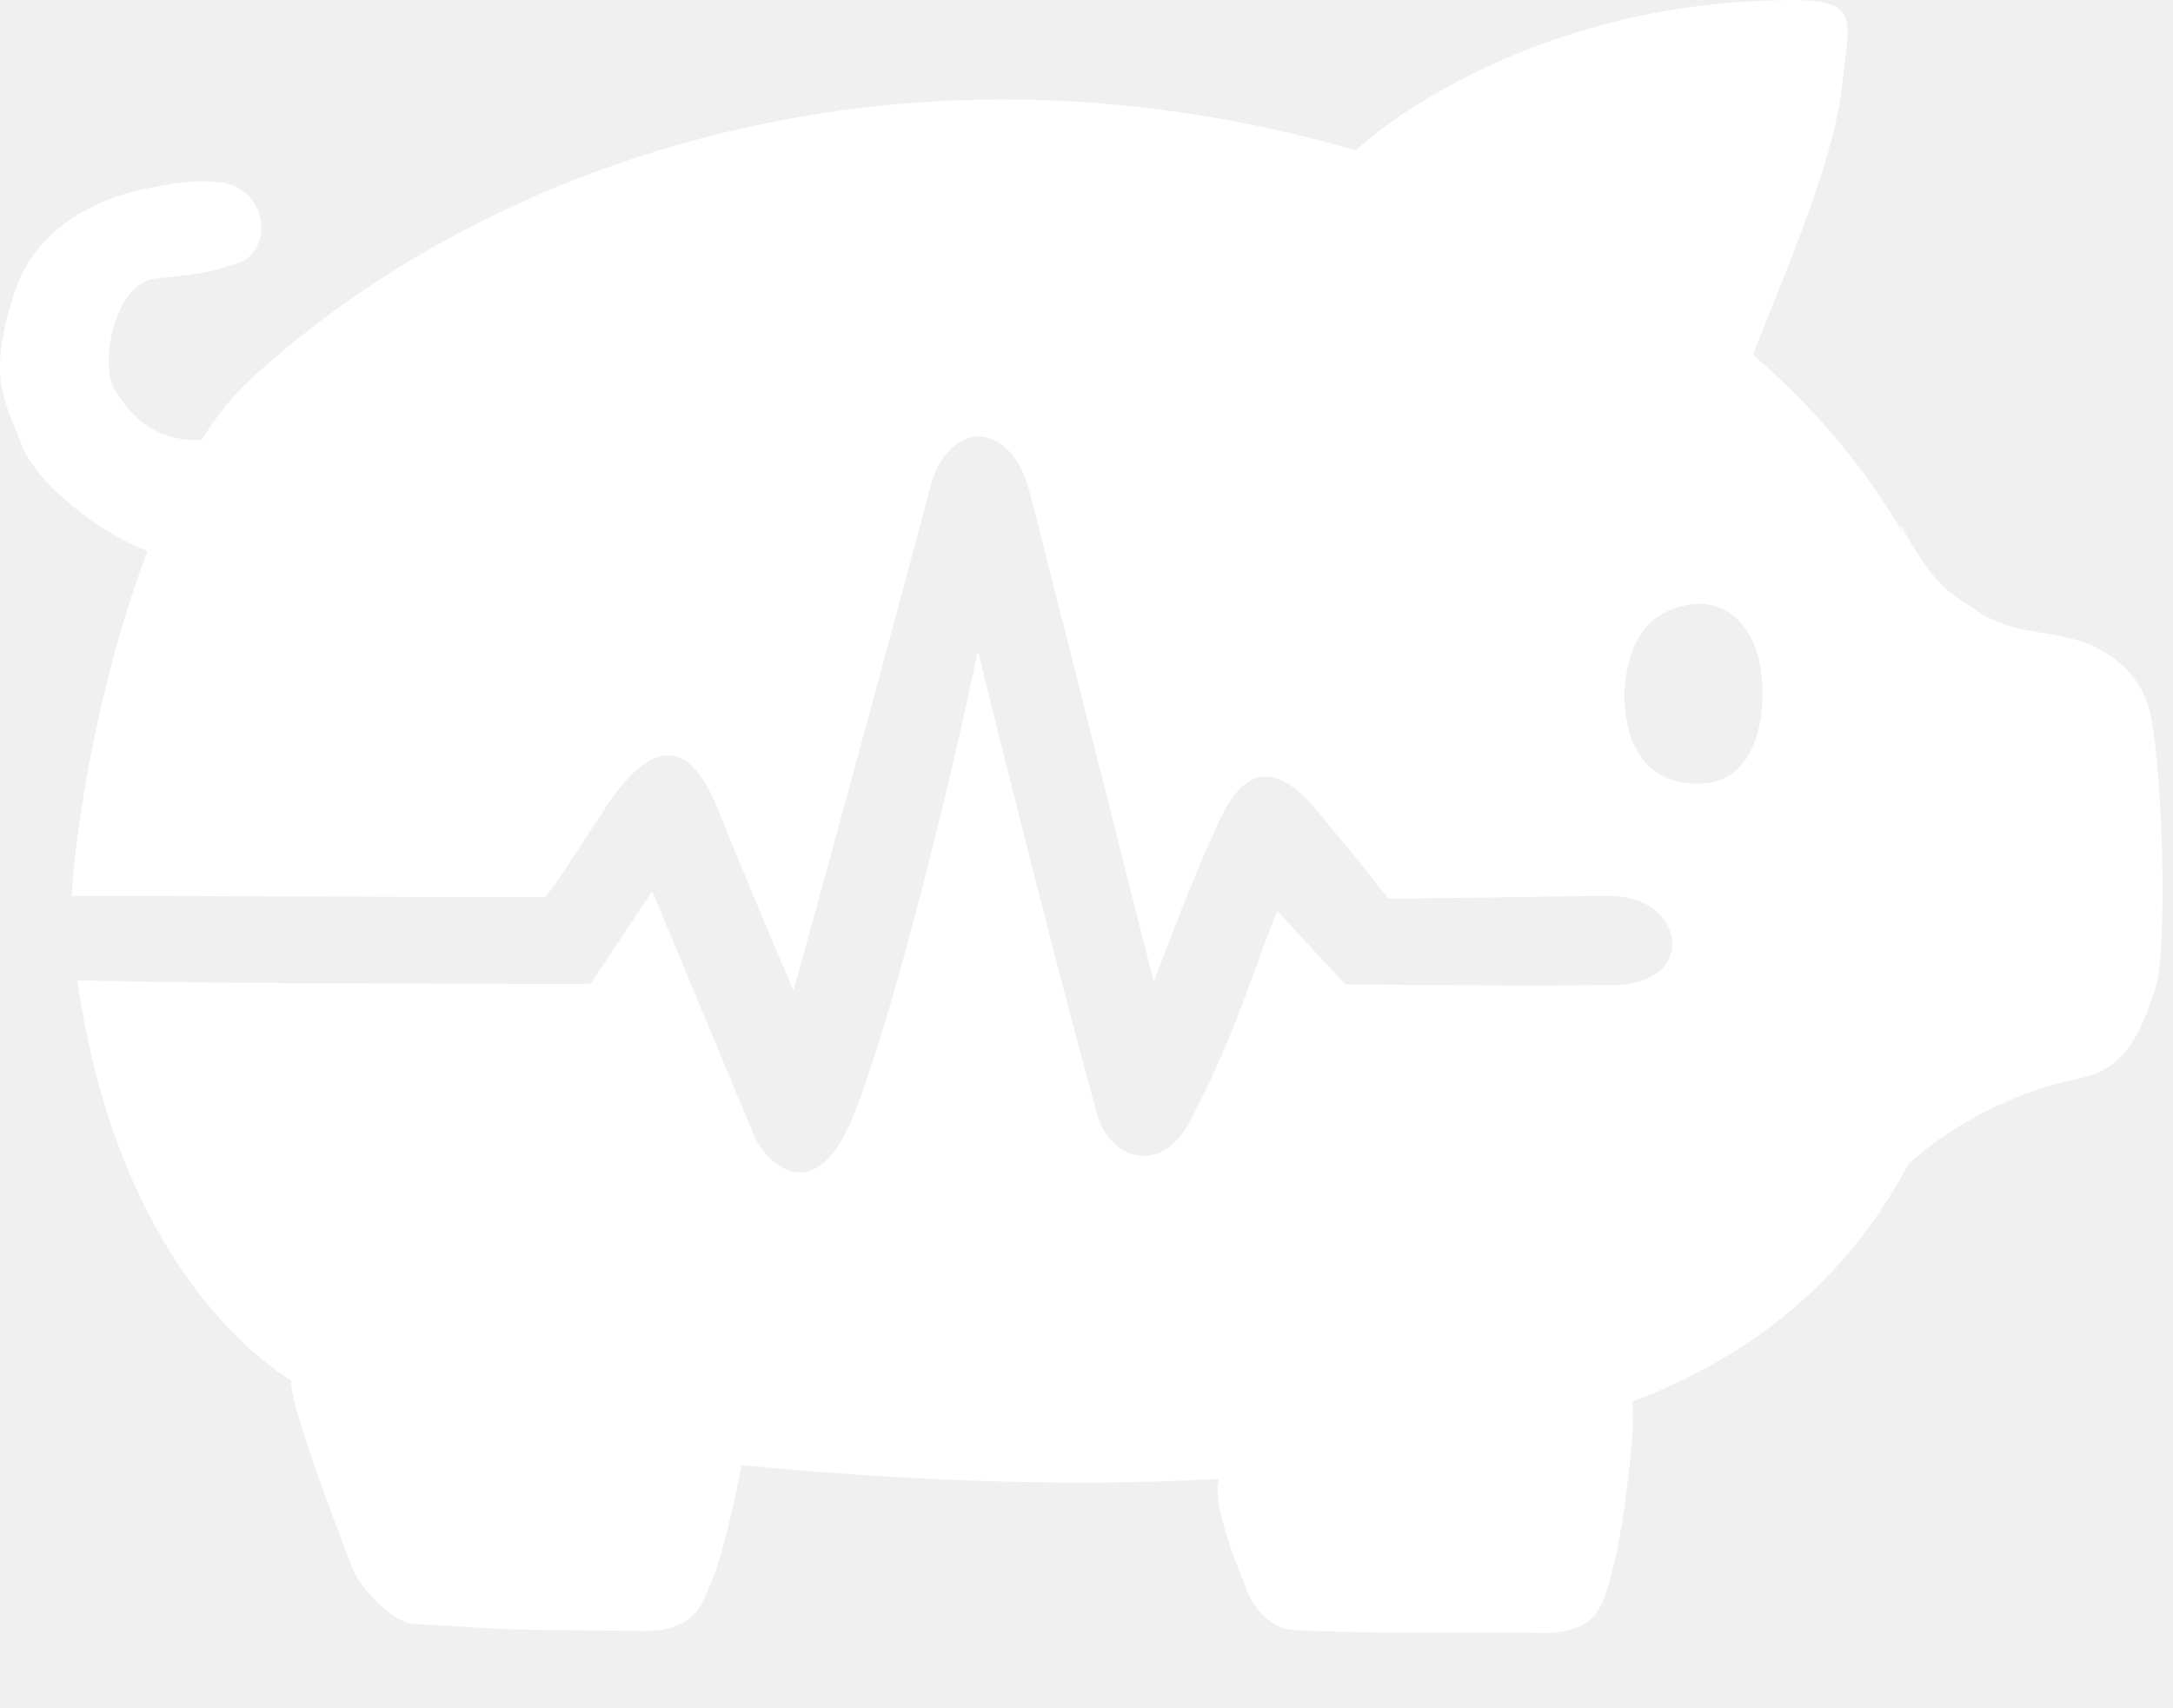
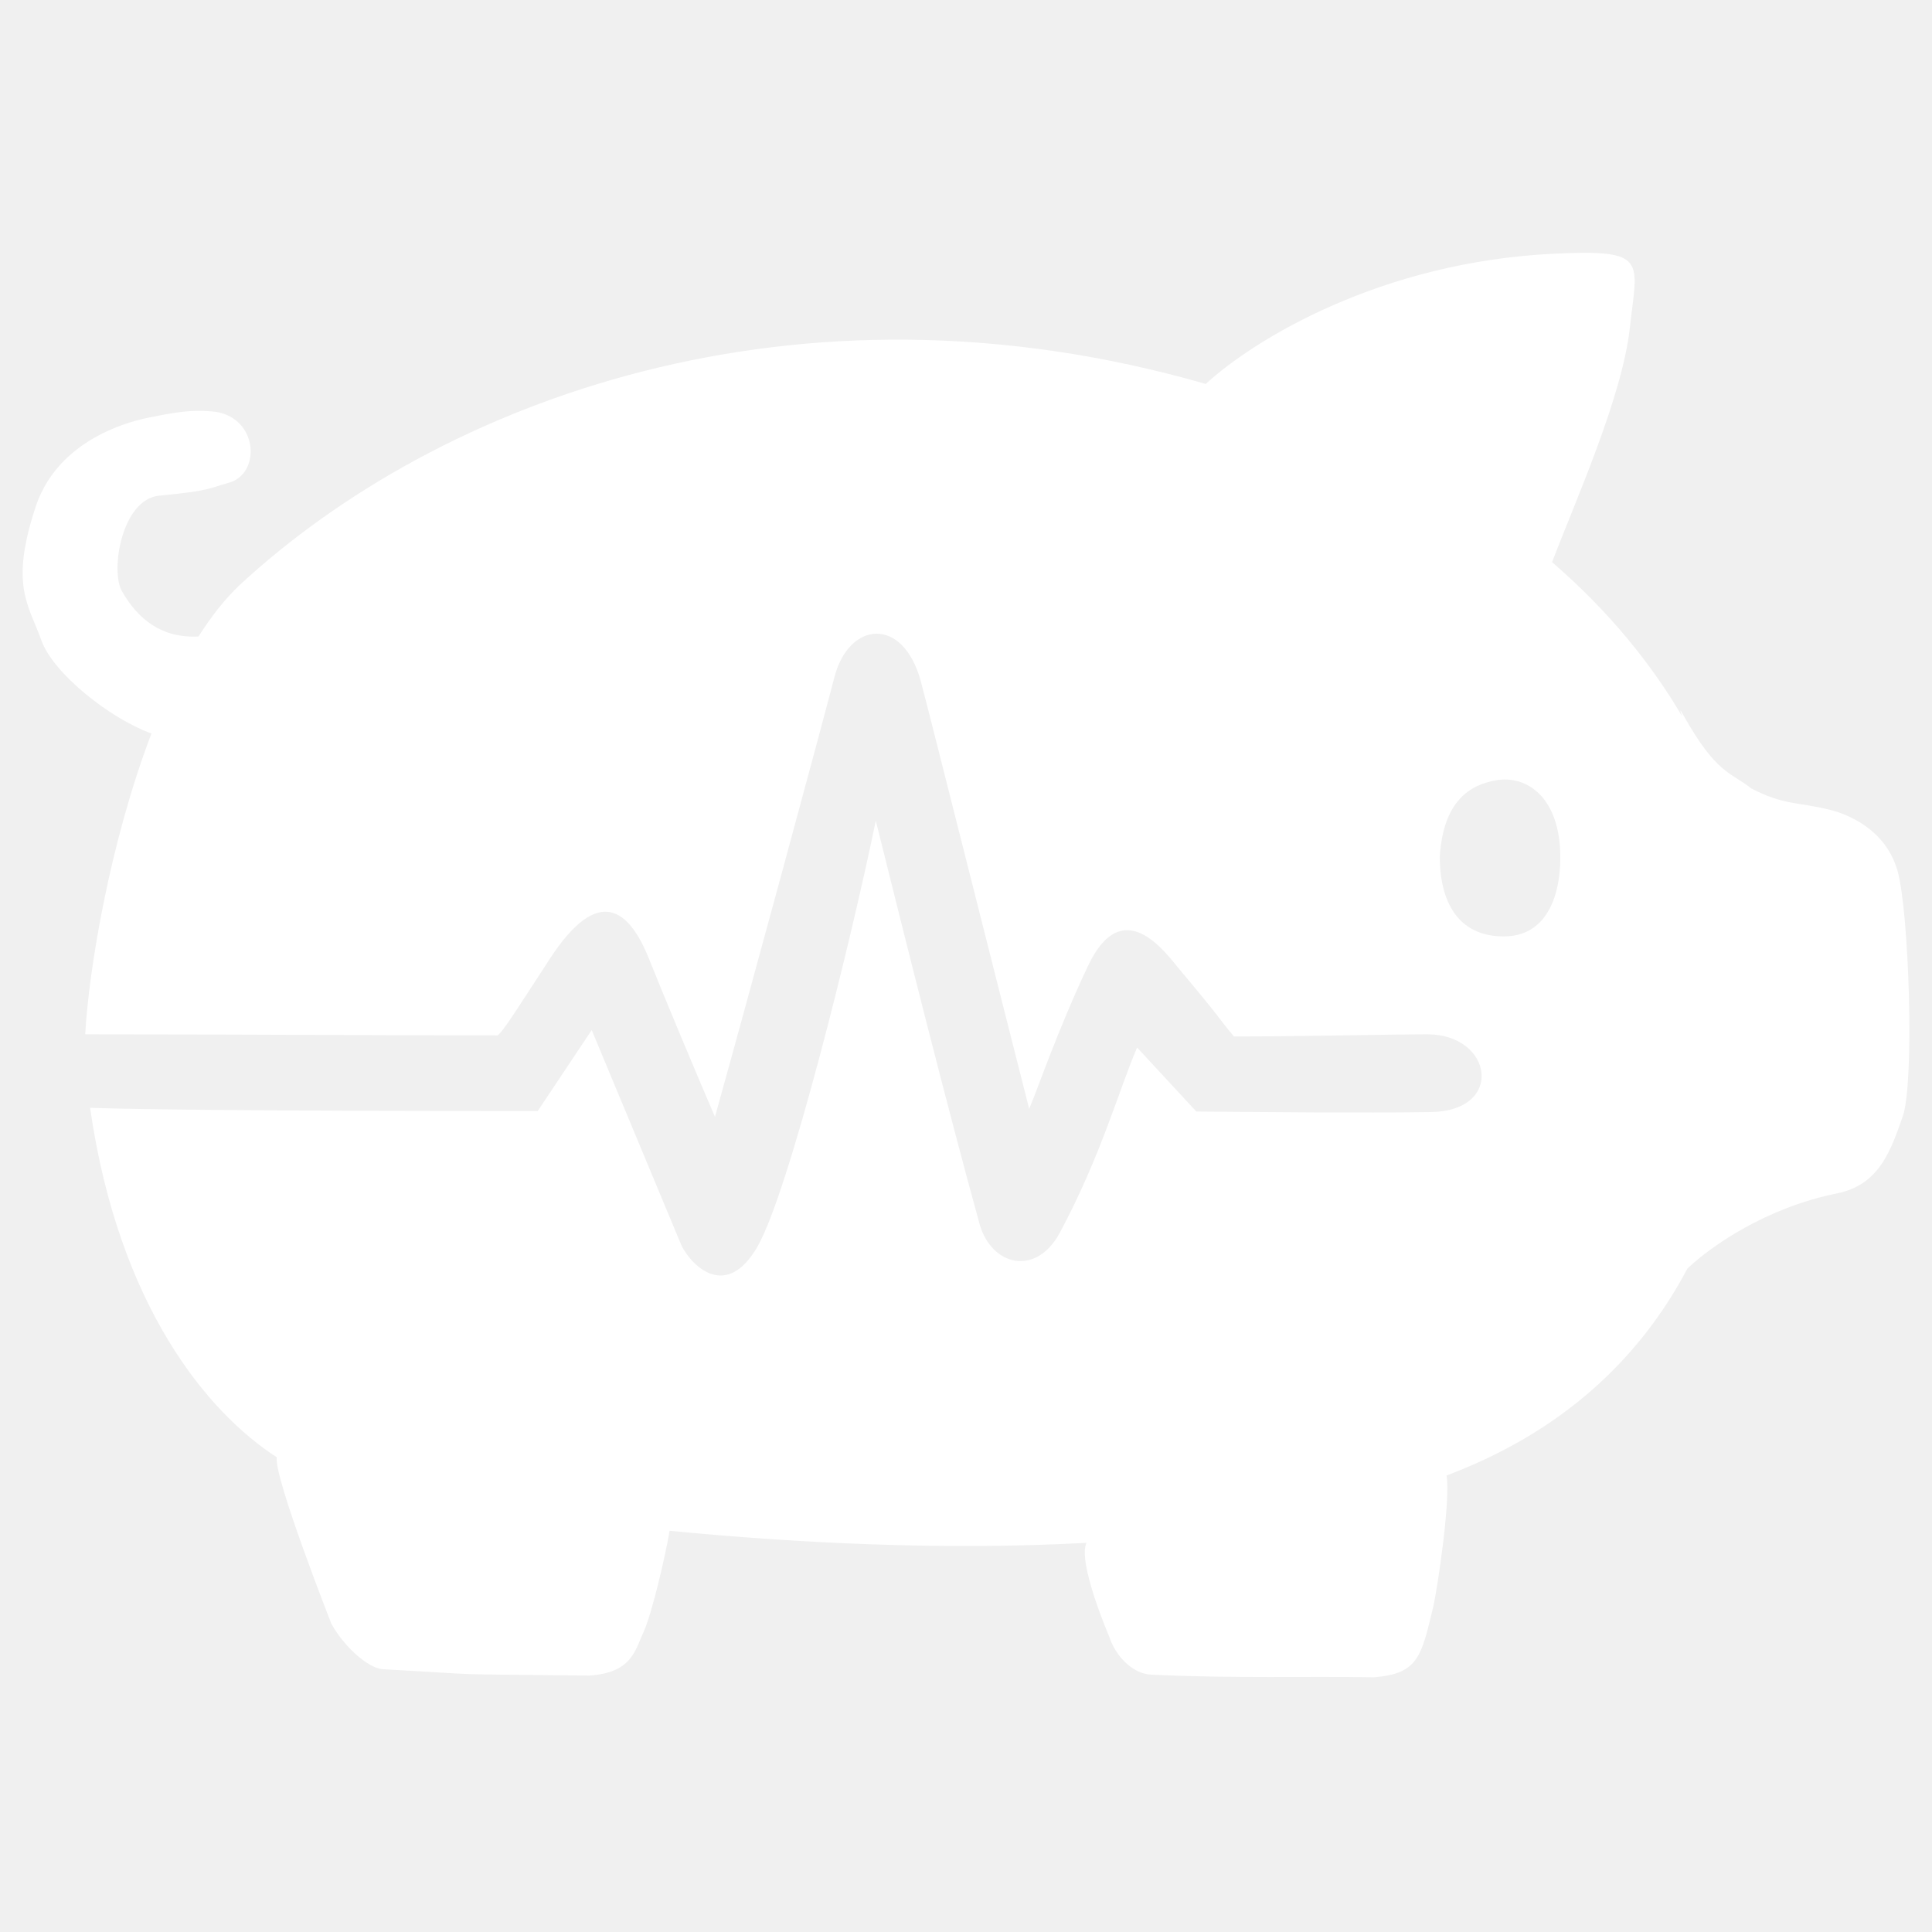
- <svg xmlns="http://www.w3.org/2000/svg" width="14" height="11" viewBox="0 0 14 11" fill="none">
-   <path fill-rule="evenodd" clip-rule="evenodd" d="M11.308 0.007C12.008 -0.027 11.923 0.054 11.868 0.553C11.811 1.072 11.456 1.857 11.294 2.285C11.728 2.659 12.037 3.054 12.255 3.425C12.236 3.373 12.236 3.366 12.263 3.414C12.51 3.854 12.614 3.835 12.763 3.955C13.003 4.081 13.108 4.055 13.35 4.115C13.483 4.148 13.757 4.261 13.844 4.561C13.931 4.862 13.971 6.13 13.884 6.377C13.797 6.623 13.714 6.884 13.399 6.947C12.877 7.051 12.465 7.338 12.293 7.503C11.992 8.071 11.511 8.59 10.75 8.933C10.674 8.968 10.595 9 10.515 9.031C10.546 9.204 10.448 9.867 10.415 10.006C10.327 10.374 10.302 10.495 9.979 10.521C9.481 10.512 8.947 10.531 8.333 10.502C8.194 10.495 8.069 10.363 8.023 10.217C8.023 10.217 7.789 9.676 7.856 9.528C6.803 9.586 5.717 9.53 4.777 9.439C4.743 9.639 4.645 10.057 4.586 10.184C4.523 10.322 4.5 10.489 4.183 10.508C3.006 10.495 3.508 10.508 2.662 10.462C2.543 10.455 2.361 10.277 2.279 10.125C2.279 10.125 1.852 9.037 1.877 8.896C1.367 8.567 0.709 7.782 0.498 6.315C1.276 6.341 3.791 6.339 3.804 6.339L4.202 5.741L4.866 7.335C4.947 7.492 5.198 7.733 5.425 7.342C5.657 6.941 6.119 5.078 6.3 4.194C6.536 5.142 6.819 6.273 7.066 7.171C7.152 7.483 7.483 7.565 7.659 7.237C7.964 6.669 8.098 6.175 8.23 5.87L8.667 6.342C9.213 6.346 9.851 6.354 10.398 6.346C10.949 6.339 10.855 5.772 10.374 5.772C10.108 5.772 9.369 5.789 8.944 5.788C8.816 5.634 8.881 5.696 8.542 5.292C8.441 5.171 8.124 4.721 7.866 5.268C7.64 5.749 7.495 6.177 7.433 6.323C7.183 5.342 6.679 3.335 6.632 3.163C6.499 2.678 6.101 2.725 5.995 3.132C5.888 3.545 5.366 5.472 5.112 6.382C4.984 6.085 4.713 5.435 4.628 5.221C4.48 4.846 4.253 4.663 3.894 5.214C3.659 5.573 3.547 5.754 3.507 5.78C2.56 5.78 1.531 5.772 0.462 5.772C0.489 5.293 0.645 4.35 0.951 3.55C0.644 3.439 0.226 3.108 0.138 2.861C0.044 2.598 -0.096 2.458 0.096 1.877C0.282 1.313 0.932 1.217 0.97 1.21C1.194 1.162 1.302 1.161 1.428 1.175C1.744 1.228 1.757 1.634 1.524 1.698C1.378 1.738 1.392 1.757 1.009 1.794C0.731 1.82 0.647 2.347 0.732 2.498C0.851 2.707 1.027 2.848 1.299 2.834C1.392 2.686 1.494 2.556 1.605 2.452C3.073 1.094 5.707 0.097 8.736 0.968C9.099 0.636 10.034 0.067 11.308 0.007ZM10.884 3.895C10.679 3.929 10.491 4.057 10.465 4.459C10.465 4.826 10.625 5.057 10.952 5.049C11.277 5.04 11.366 4.706 11.354 4.416C11.336 4.014 11.103 3.859 10.884 3.895Z" fill="white" />
+ <svg xmlns="http://www.w3.org/2000/svg" width="1024" height="1024" viewBox="0 0 1024 1024" fill="none">
+   <path fill-rule="evenodd" clip-rule="evenodd" d="M823.621 134.47C873.865 132.08 867.796 137.869 863.855 173.714C859.765 210.951 834.236 267.228 822.64 297.962C853.773 324.803 875.996 353.13 891.612 379.743C890.28 376.024 890.256 375.554 892.173 378.972C909.89 410.565 917.367 409.178 928.061 417.796C945.284 426.88 952.858 424.959 970.188 429.288C979.768 431.686 999.425 439.798 1005.66 461.314C1011.88 482.864 1014.75 573.86 1008.53 591.589C1002.31 609.293 996.344 627.97 973.692 632.514C936.232 640.005 906.669 660.58 894.346 672.389C872.768 713.197 838.177 750.389 783.598 775.053C778.125 777.525 772.448 779.831 766.705 782.061C768.937 794.459 761.916 842.064 759.556 851.999C753.26 878.433 751.453 887.1 728.224 889C692.497 888.369 654.208 889.697 610.116 887.598C600.161 887.12 591.15 877.631 587.826 867.206C587.826 867.206 571.038 828.339 575.84 817.731C500.315 821.874 422.354 817.876 354.904 811.354C352.456 825.704 345.374 855.691 341.166 864.823C336.613 874.684 334.958 886.657 312.217 888.089C227.782 887.141 263.78 888.044 203.081 884.725C194.506 884.248 181.457 871.45 175.604 860.548C175.604 860.548 144.899 782.476 146.725 772.39C110.103 748.784 62.9 692.401 47.753 587.174C103.595 589.046 284.079 588.857 285.02 588.856L313.619 545.968L361.282 660.335C367.084 671.639 385.125 688.89 401.376 660.896C418.073 632.115 451.186 498.417 464.18 434.965C481.095 502.983 501.41 584.126 519.134 648.562C525.309 670.966 549.135 676.846 561.751 653.328C583.593 612.564 593.249 577.084 602.686 555.218L634.088 589.136C673.246 589.417 719.042 589.977 758.294 589.417C797.847 588.851 791.097 548.211 756.612 548.211C737.538 548.211 684.46 549.425 653.994 549.332C644.743 538.308 649.445 542.734 625.116 513.732C617.826 505.043 595.116 472.807 576.611 512.05C560.347 546.545 549.974 577.271 545.489 587.735C527.554 517.32 491.397 373.315 488.012 360.962C478.479 326.204 449.881 329.567 442.311 358.72C434.602 388.406 397.166 526.642 378.946 591.939C369.697 570.644 350.246 524.007 344.18 508.687C333.525 481.777 317.263 468.602 291.469 508.126C274.617 533.948 266.609 546.902 263.712 548.771C195.728 548.771 121.916 548.212 45.159 548.211C47.063 513.846 58.316 446.171 80.276 388.783C58.22 380.755 28.21 357.008 21.888 339.308C15.146 320.398 5.117 310.407 18.874 268.67C32.234 228.2 78.91 221.353 81.608 220.806C97.726 217.395 105.472 217.335 114.482 218.283C137.211 222.101 138.086 251.264 121.351 255.845C110.928 258.688 111.945 260.089 84.412 262.713C64.487 264.61 58.442 302.404 64.575 313.239C73.09 328.268 85.691 338.344 105.23 337.346C111.941 326.73 119.257 317.415 127.169 309.945C232.592 212.486 421.629 140.984 639.064 203.497C665.092 179.634 732.176 138.824 823.621 134.47ZM793.201 413.521C778.483 415.973 764.97 425.139 763.13 453.956C763.13 480.32 774.611 496.901 798.107 496.283C821.396 495.657 827.802 471.703 826.916 450.872C825.684 422.079 808.921 410.91 793.201 413.521Z" fill="white" />
</svg>
